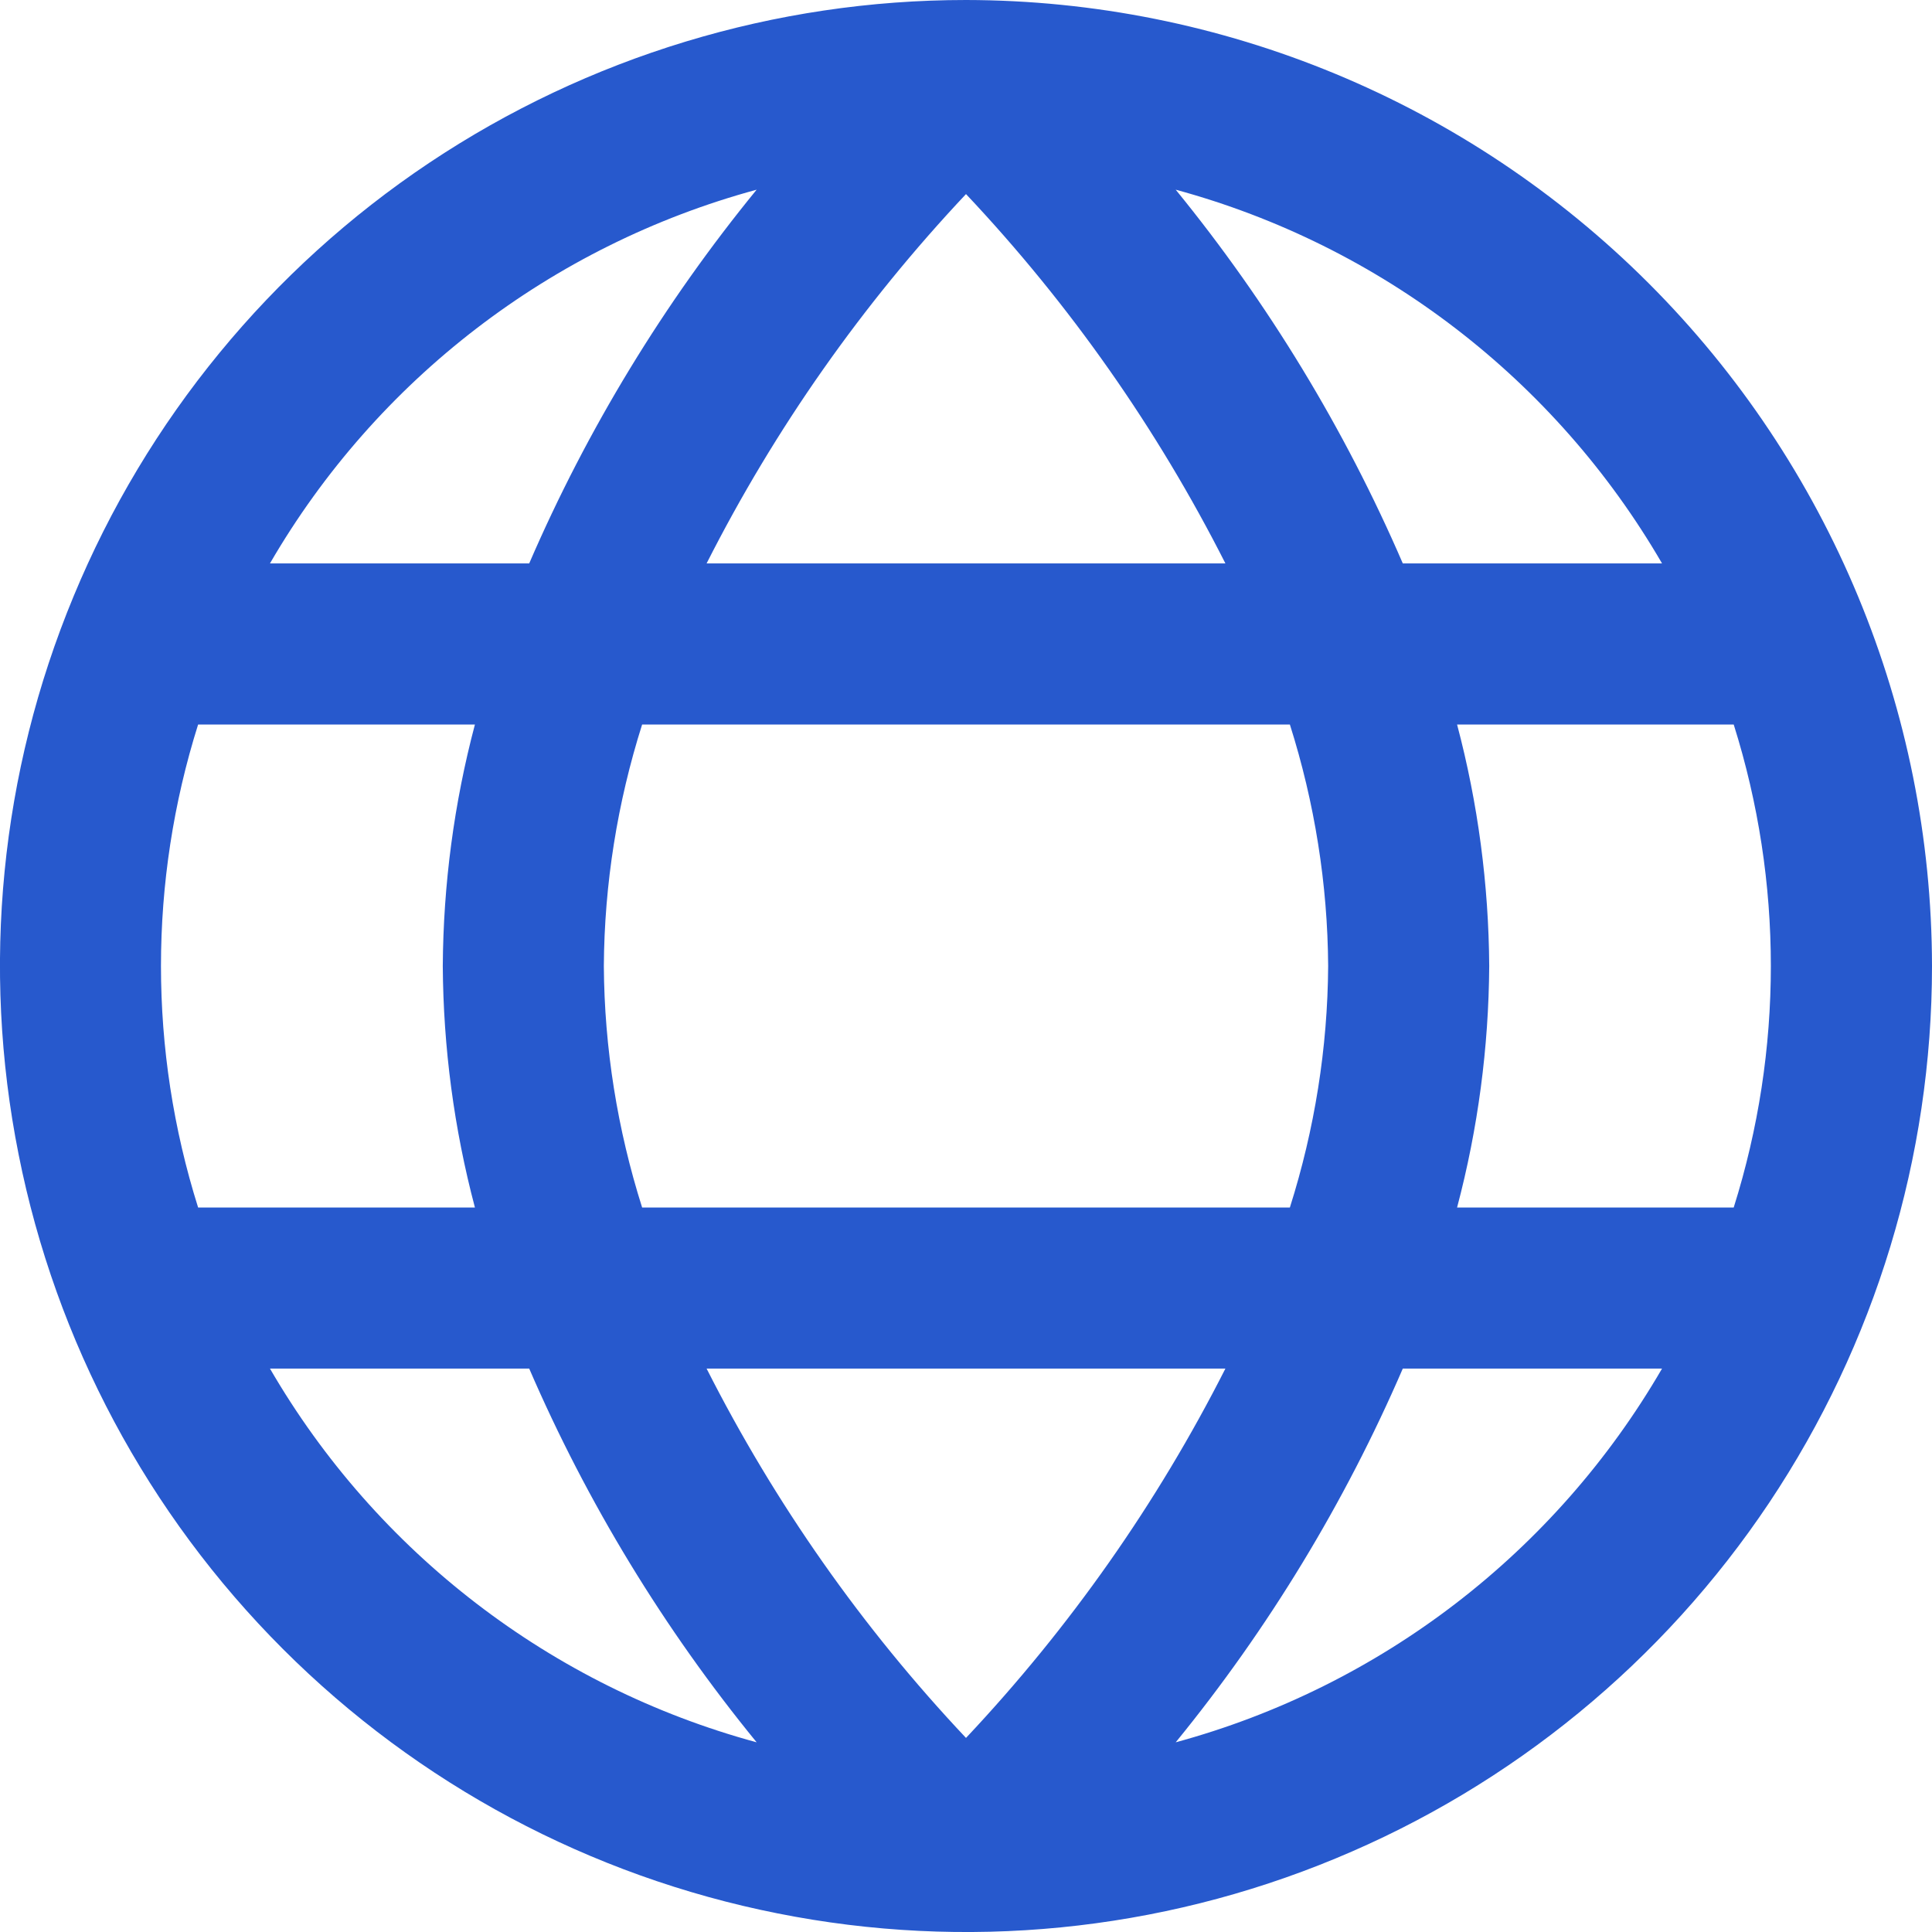
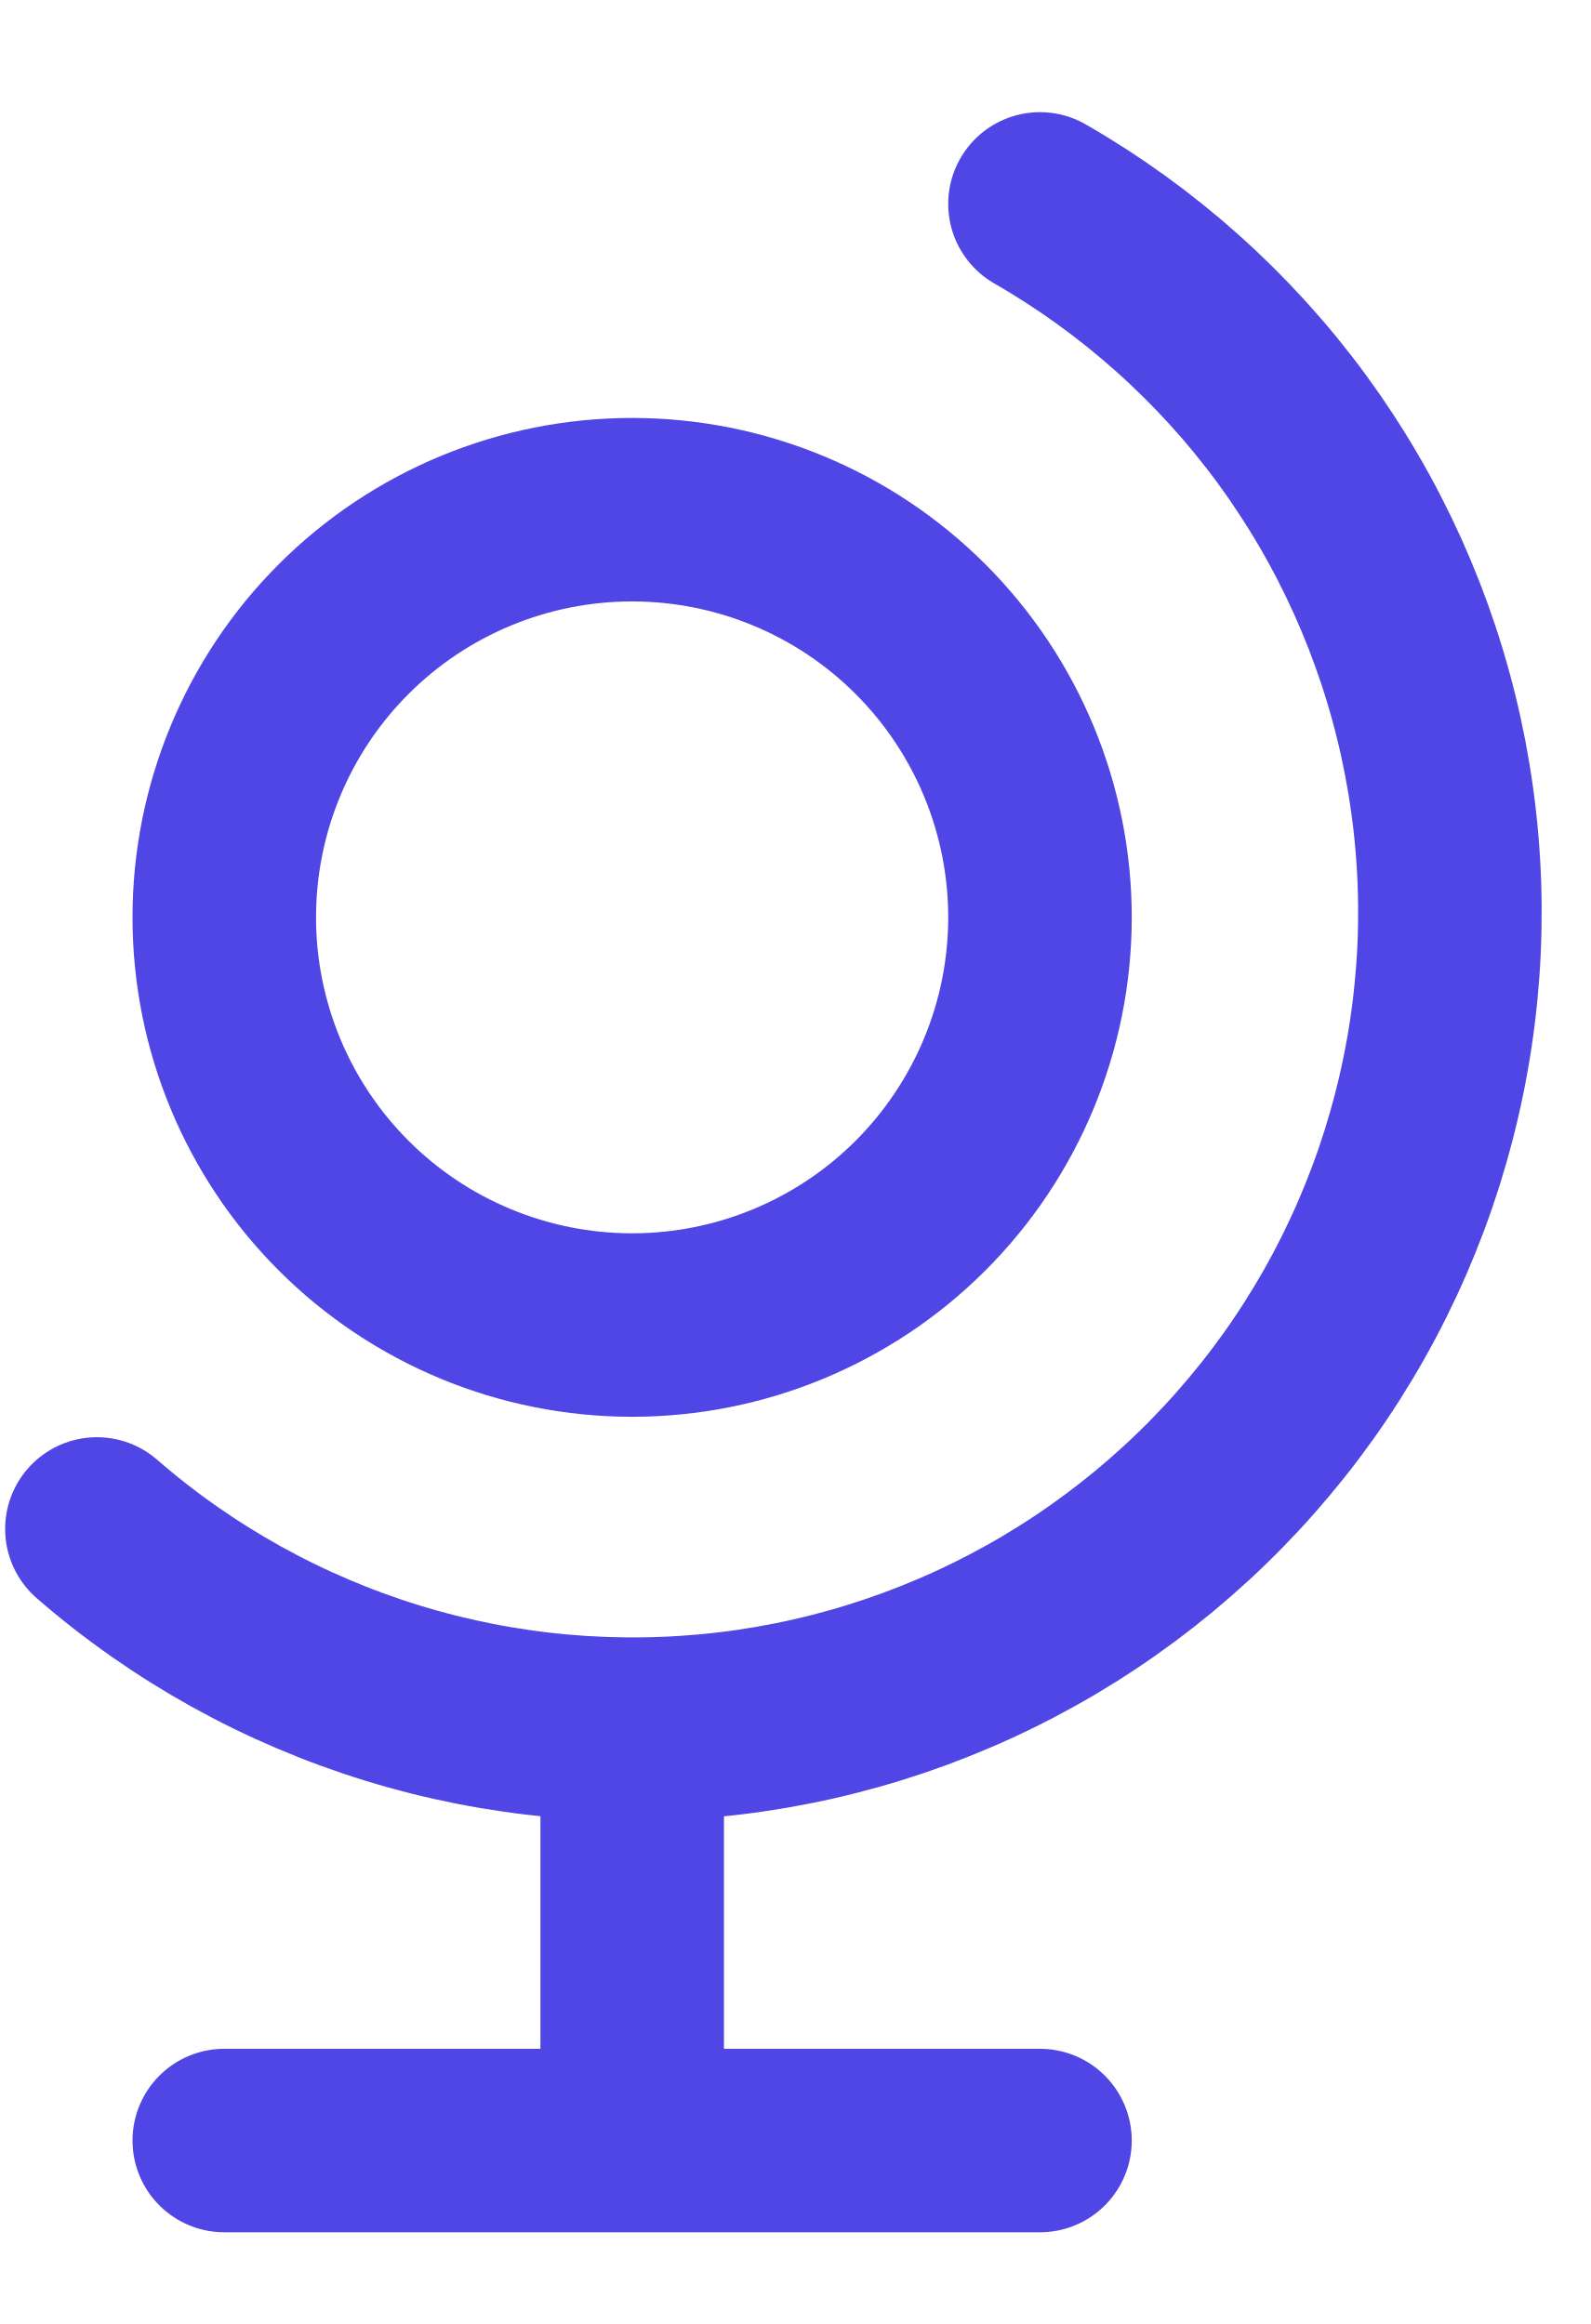
- <svg xmlns="http://www.w3.org/2000/svg" width="11" height="11" viewBox="0 0 11 11" fill="none">
-   <path d="M5.5 0C4.412 0 3.349 0.323 2.444 0.927C1.54 1.531 0.835 2.39 0.419 3.395C0.002 4.4 -0.107 5.506 0.106 6.573C0.318 7.64 0.842 8.62 1.611 9.389C2.38 10.158 3.36 10.682 4.427 10.894C5.494 11.107 6.6 10.998 7.605 10.581C8.61 10.165 9.469 9.46 10.073 8.556C10.677 7.651 11 6.588 11 5.5C10.998 4.042 10.418 2.644 9.387 1.613C8.356 0.582 6.958 0.002 5.5 0ZM9.463 3.208H7.987C7.656 2.442 7.221 1.726 6.694 1.08C7.861 1.397 8.856 2.162 9.463 3.208ZM7.562 5.5C7.559 5.967 7.485 6.43 7.344 6.875H3.656C3.515 6.43 3.441 5.967 3.438 5.5C3.441 5.033 3.515 4.57 3.656 4.125H7.344C7.485 4.57 7.559 5.033 7.562 5.5ZM4.023 7.792H6.977C6.588 8.56 6.09 9.268 5.5 9.895C4.909 9.268 4.412 8.56 4.023 7.792ZM4.023 3.208C4.412 2.44 4.91 1.732 5.5 1.105C6.091 1.732 6.588 2.44 6.977 3.208H4.023ZM4.308 1.08C3.78 1.726 3.344 2.442 3.013 3.208H1.537C2.144 2.162 3.14 1.397 4.308 1.08ZM1.128 4.125H2.704C2.585 4.574 2.524 5.036 2.521 5.5C2.524 5.964 2.585 6.426 2.704 6.875H1.128C0.846 5.98 0.846 5.02 1.128 4.125ZM1.537 7.792H3.013C3.344 8.558 3.78 9.274 4.308 9.92C3.14 9.603 2.144 8.838 1.537 7.792ZM6.694 9.92C7.221 9.274 7.656 8.558 7.987 7.792H9.463C8.856 8.838 7.861 9.603 6.694 9.92ZM9.872 6.875H8.296C8.415 6.426 8.476 5.964 8.479 5.5C8.476 5.036 8.415 4.574 8.296 4.125H9.871C10.153 5.02 10.153 5.98 9.871 6.875H9.872Z" fill="#2759CD" />
+ <svg xmlns="http://www.w3.org/2000/svg" width="13" height="19" viewBox="0 0 13 19" fill="none">
+   <path d="M1.833 7.5C1.833 8.384 2.184 9.232 2.809 9.857C3.434 10.482 4.282 10.833 5.166 10.833C6.05 10.833 6.898 10.482 7.523 9.857C8.148 9.232 8.5 8.384 8.5 7.5C8.5 6.616 8.148 5.768 7.523 5.143C6.898 4.518 6.05 4.167 5.166 4.167C4.282 4.167 3.434 4.518 2.809 5.143C2.184 5.768 1.833 6.616 1.833 7.5Z" stroke="#4F46E5" stroke-width="1.5" stroke-linecap="round" stroke-linejoin="round" />
+   <path d="M0.792 12.5C1.495 13.111 2.318 13.568 3.208 13.842C4.099 14.116 5.037 14.2 5.962 14.09C6.887 13.98 7.778 13.677 8.579 13.202C9.381 12.726 10.073 12.089 10.614 11.33C11.154 10.571 11.529 9.707 11.715 8.795C11.902 7.882 11.895 6.94 11.696 6.03C11.497 5.12 11.11 4.262 10.56 3.51C10.009 2.759 9.307 2.131 8.5 1.667M5.167 14.167V17.5M1.833 17.5H8.5" stroke="#4F46E5" stroke-width="1.5" stroke-linecap="round" stroke-linejoin="round" />
</svg>
